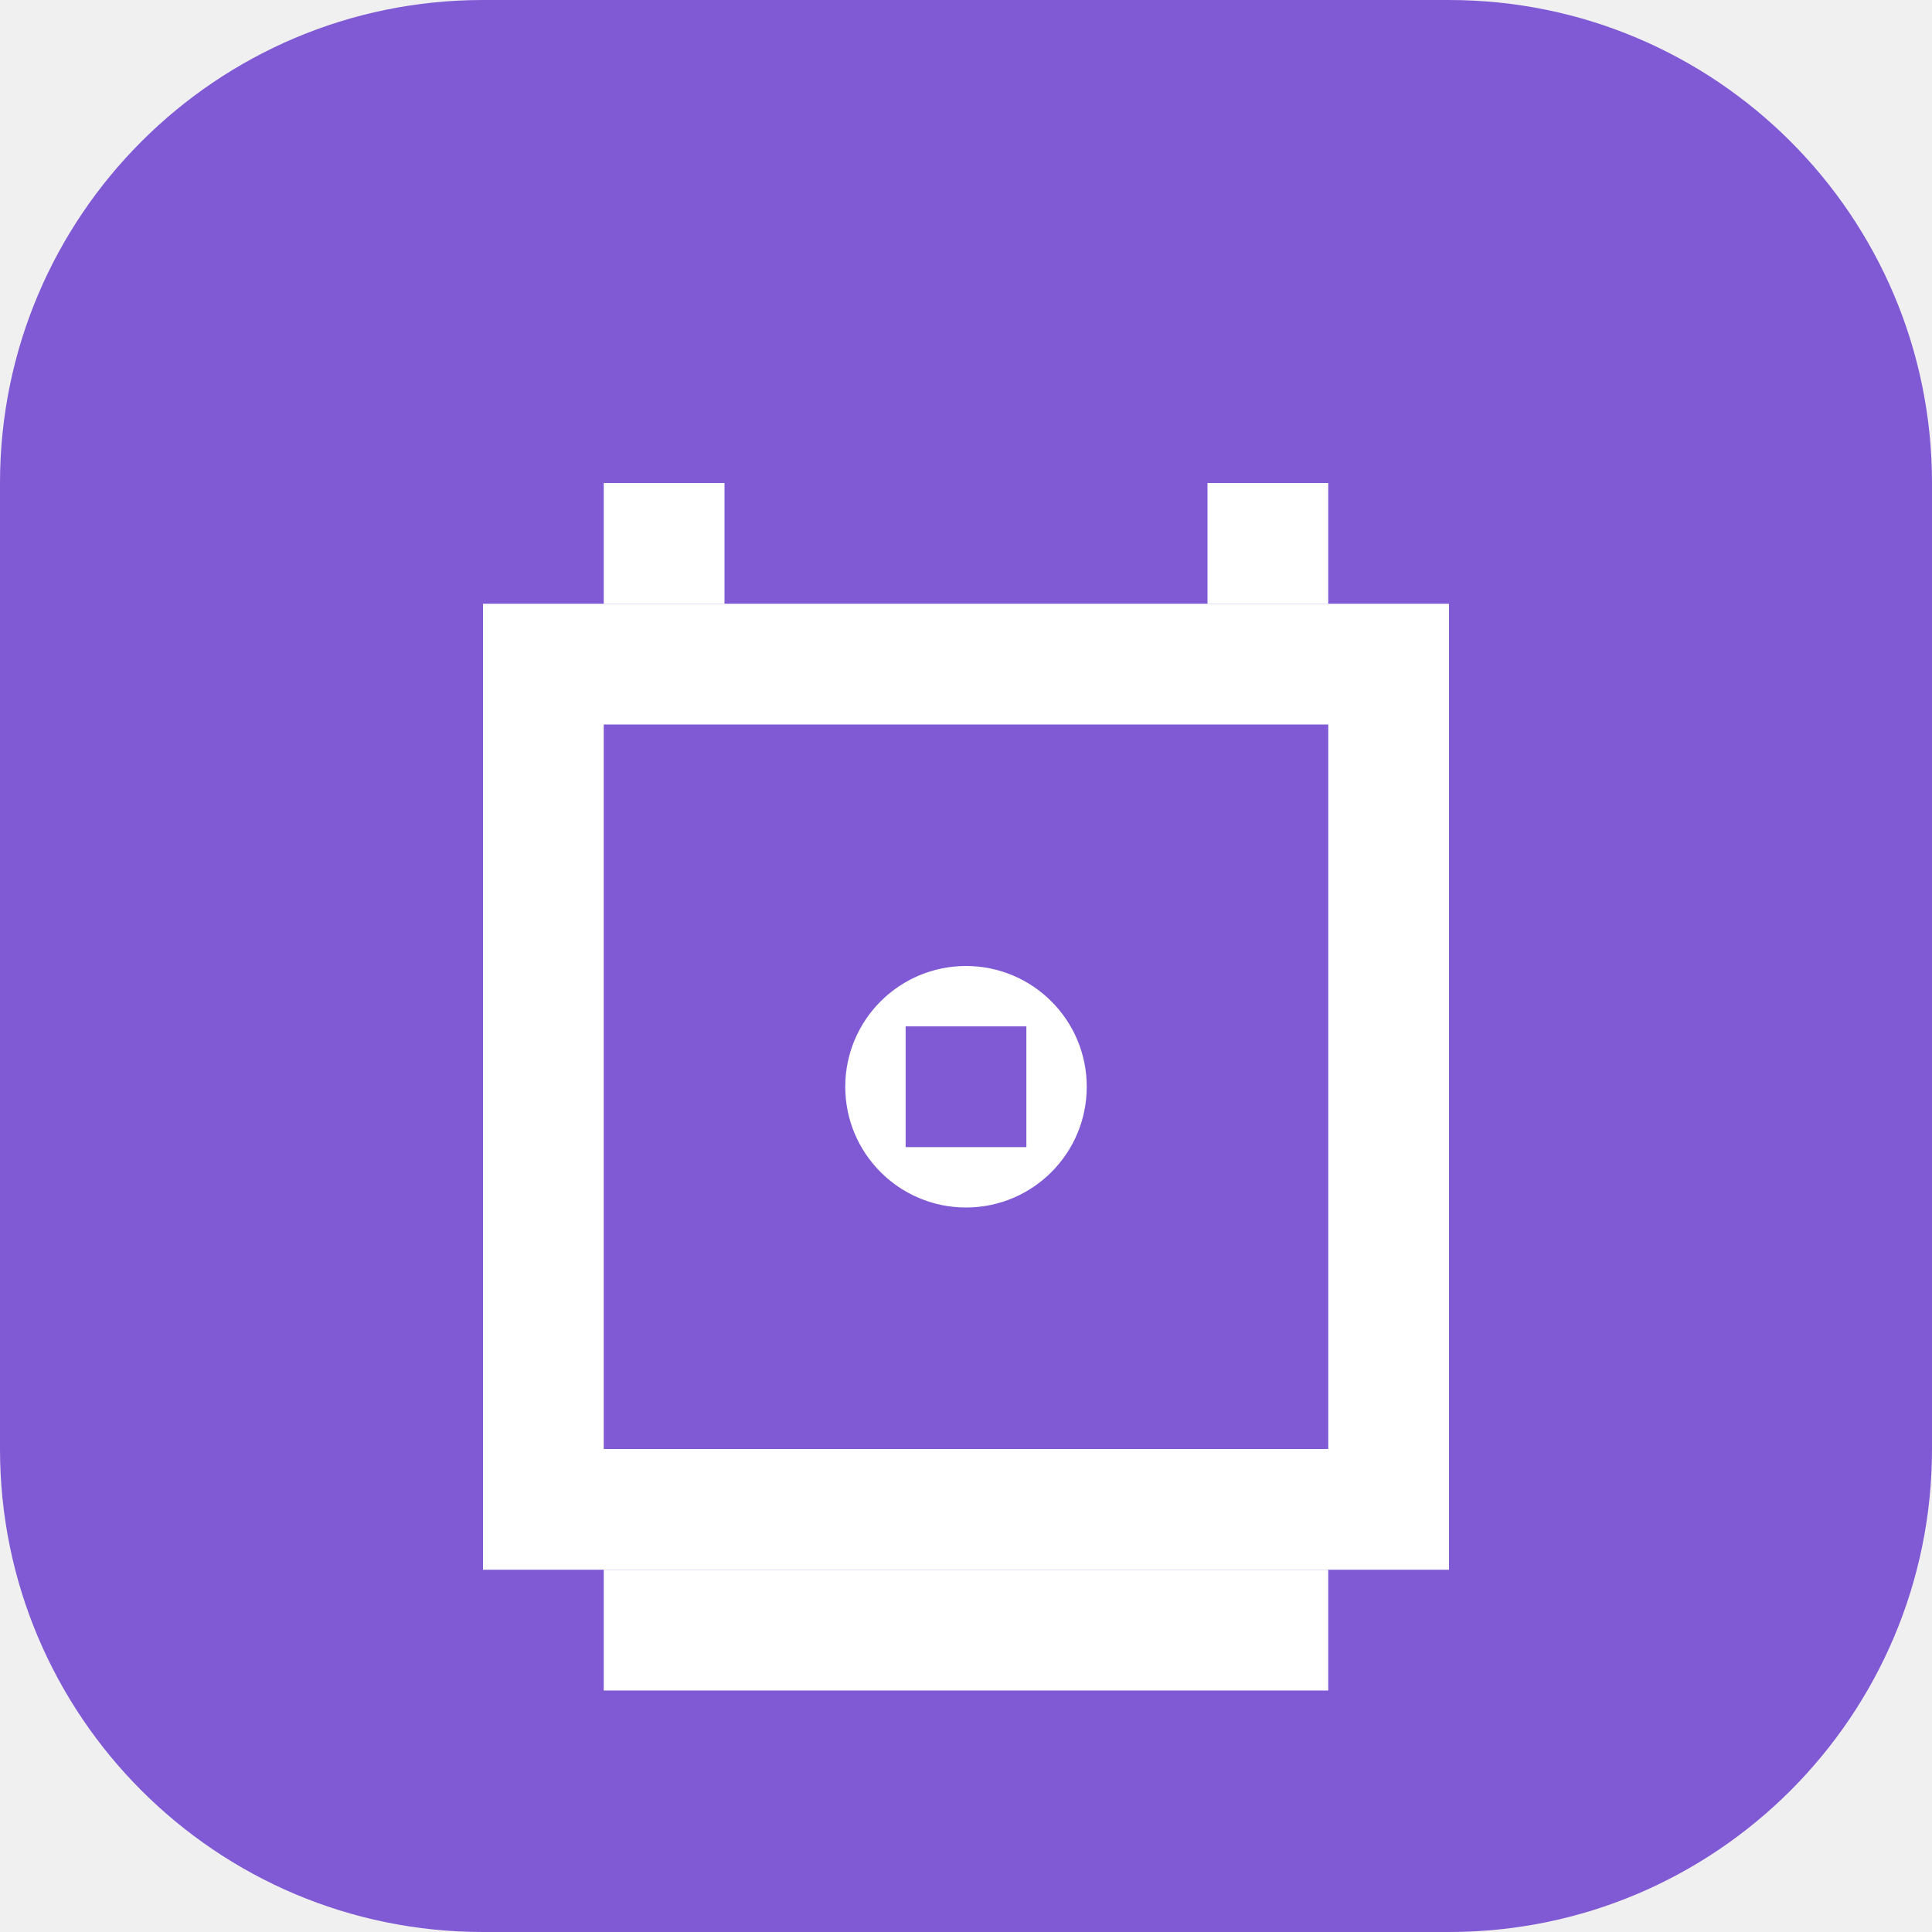
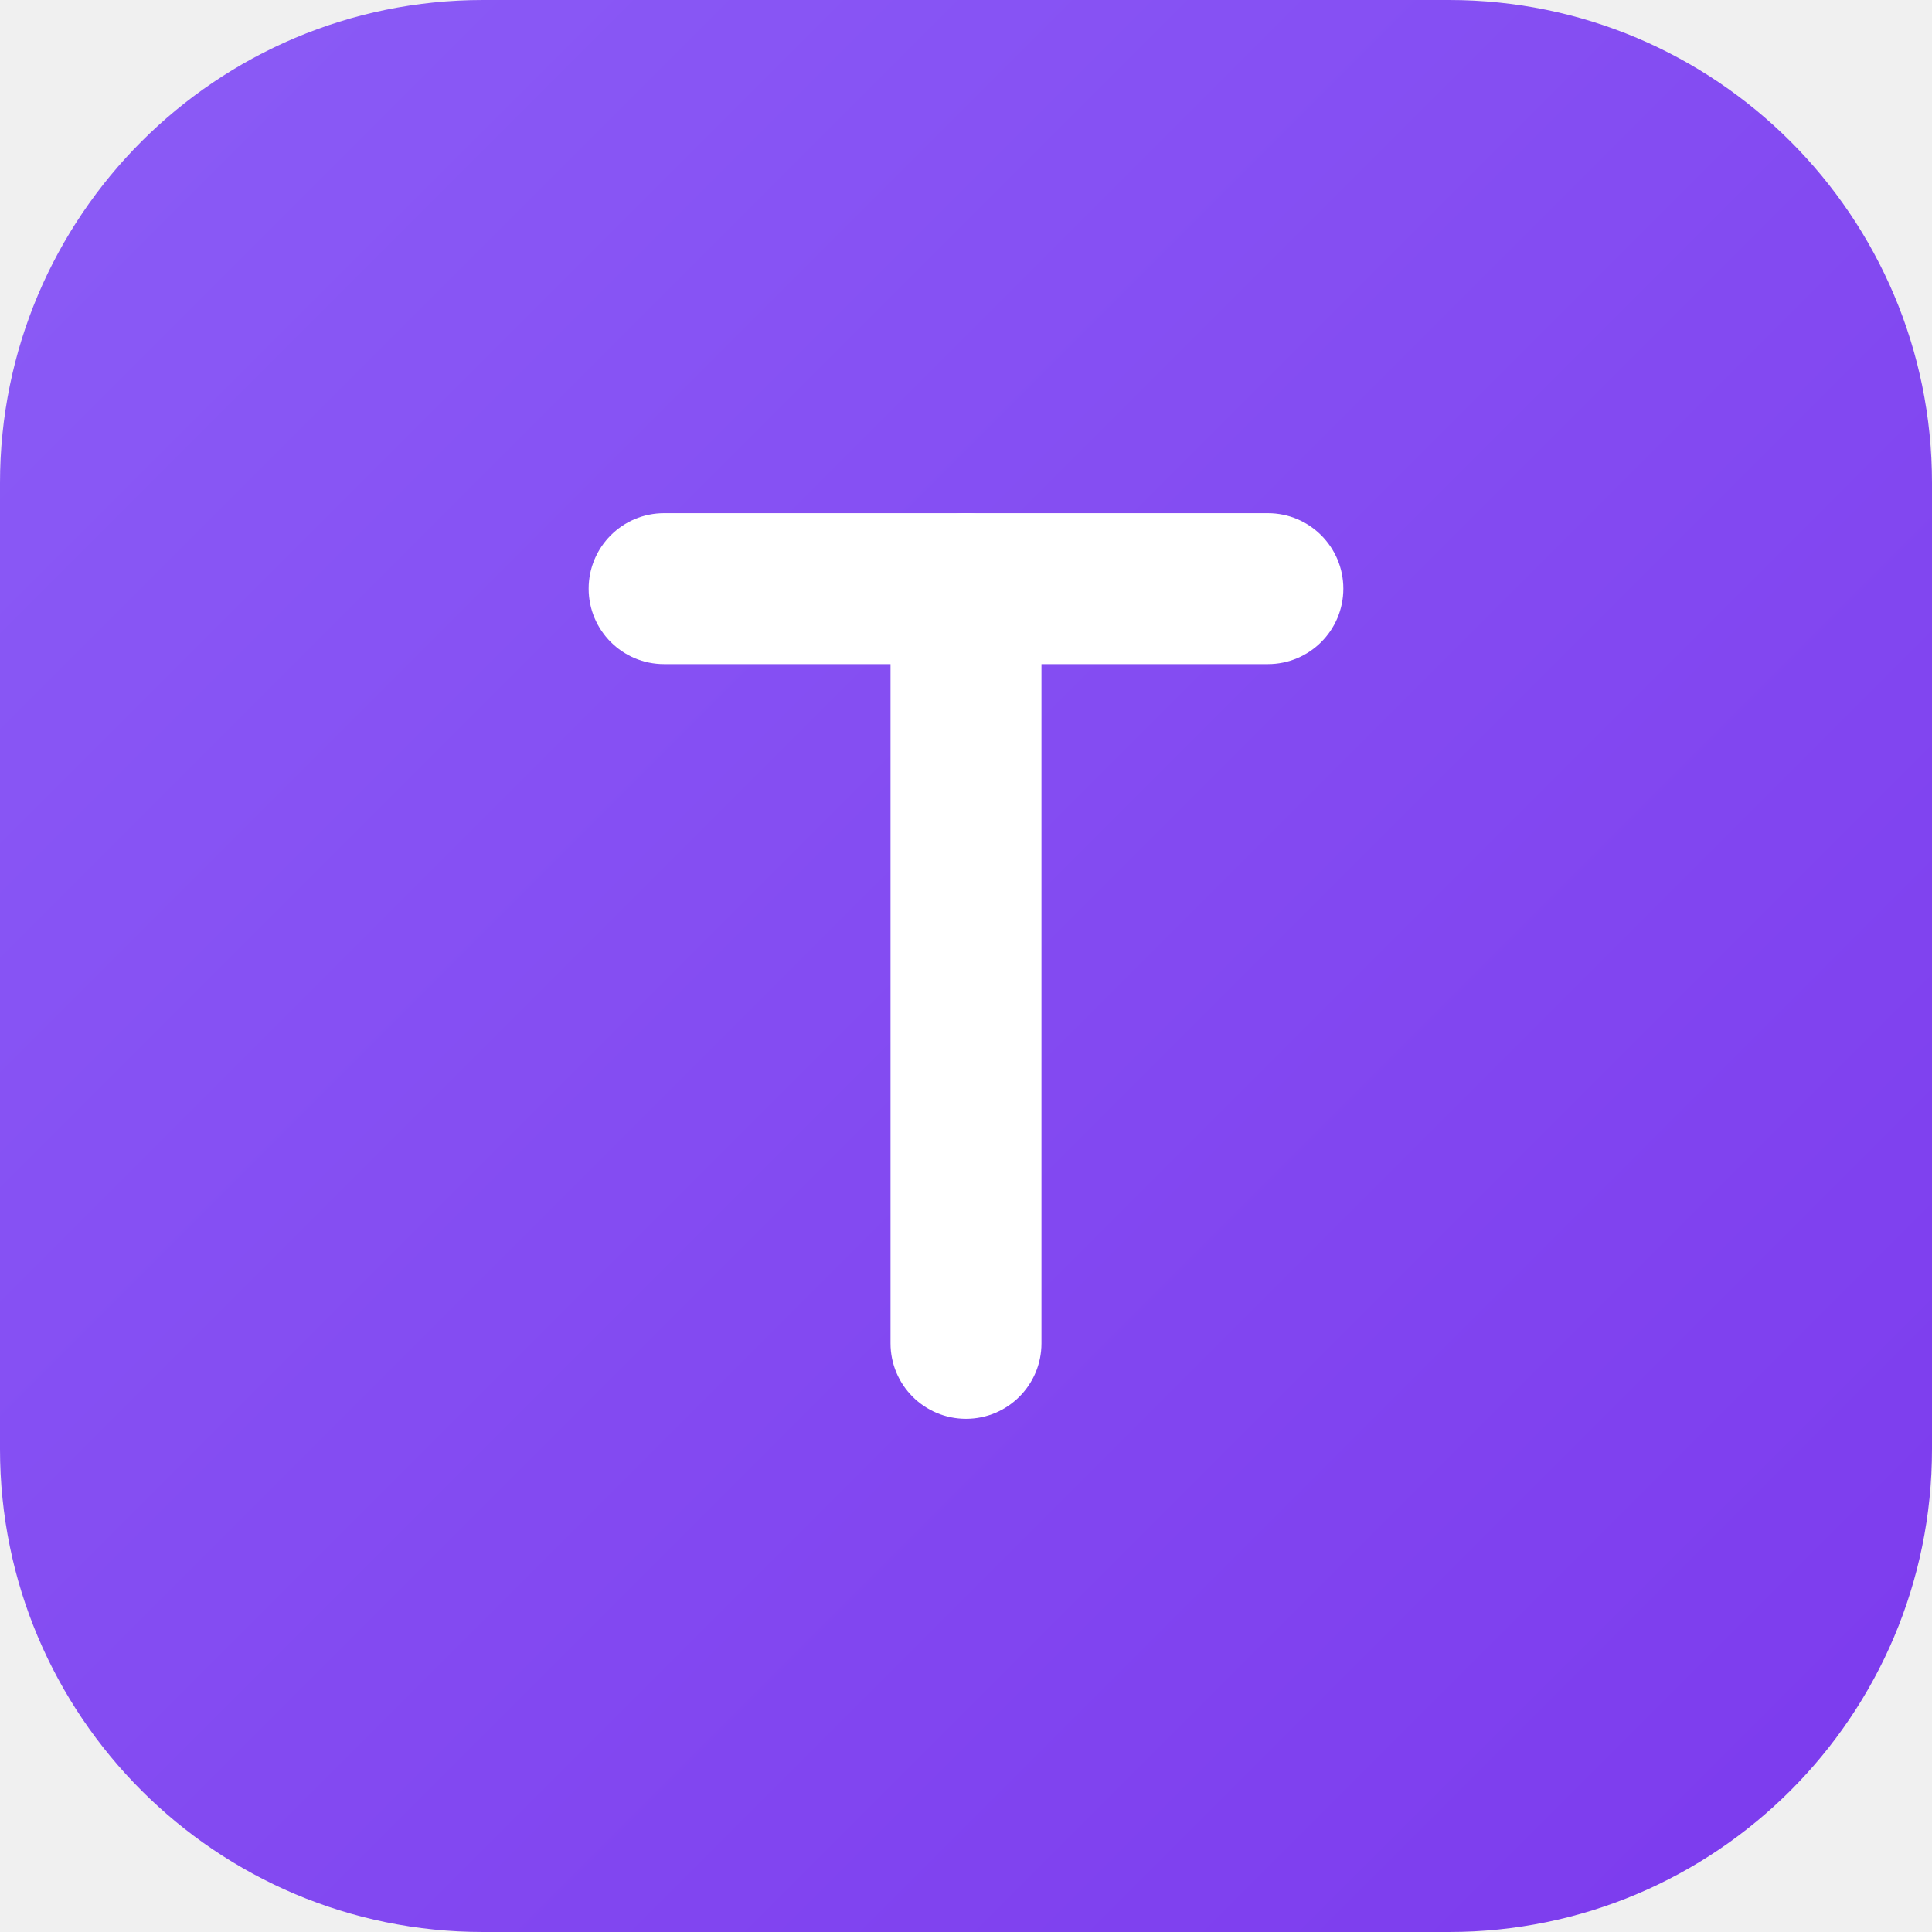
<svg xmlns="http://www.w3.org/2000/svg" width="512" height="512" viewBox="0 0 512 512" fill="none">
-   <rect width="512" height="512" rx="128" fill="#805AD5" />
-   <path d="M128 160h256v256H128V160zm32 32v192h192V192H160z" fill="white" />
-   <path d="M160 128h32v32h-32v-32zm160 0h32v32h-32v-32zM160 416h192v32H160v-32z" fill="white" />
-   <circle cx="256" cy="288" r="32" fill="white" />
-   <path d="M240 272h32v32h-32v-32z" fill="#805AD5" />
+   <defs>
+     <linearGradient id="bgGradient" x1="0%" y1="0%" x2="100%" y2="100%">
+       <stop offset="0%" style="stop-color:#8b5cf6;stop-opacity:1" />
+       <stop offset="100%" style="stop-color:#7c3aed;stop-opacity:1" />
+     </linearGradient>
+   </defs>
+   <rect width="512" height="512" rx="128" fill="url(#bgGradient)" />
+   <g transform="translate(256, 256)">
+     <rect x="-20" y="-120" width="40" height="240" rx="20" fill="white" />
+     <rect x="-100" y="-120" width="200" height="40" rx="20" fill="white" />
+   </g>
</svg>
